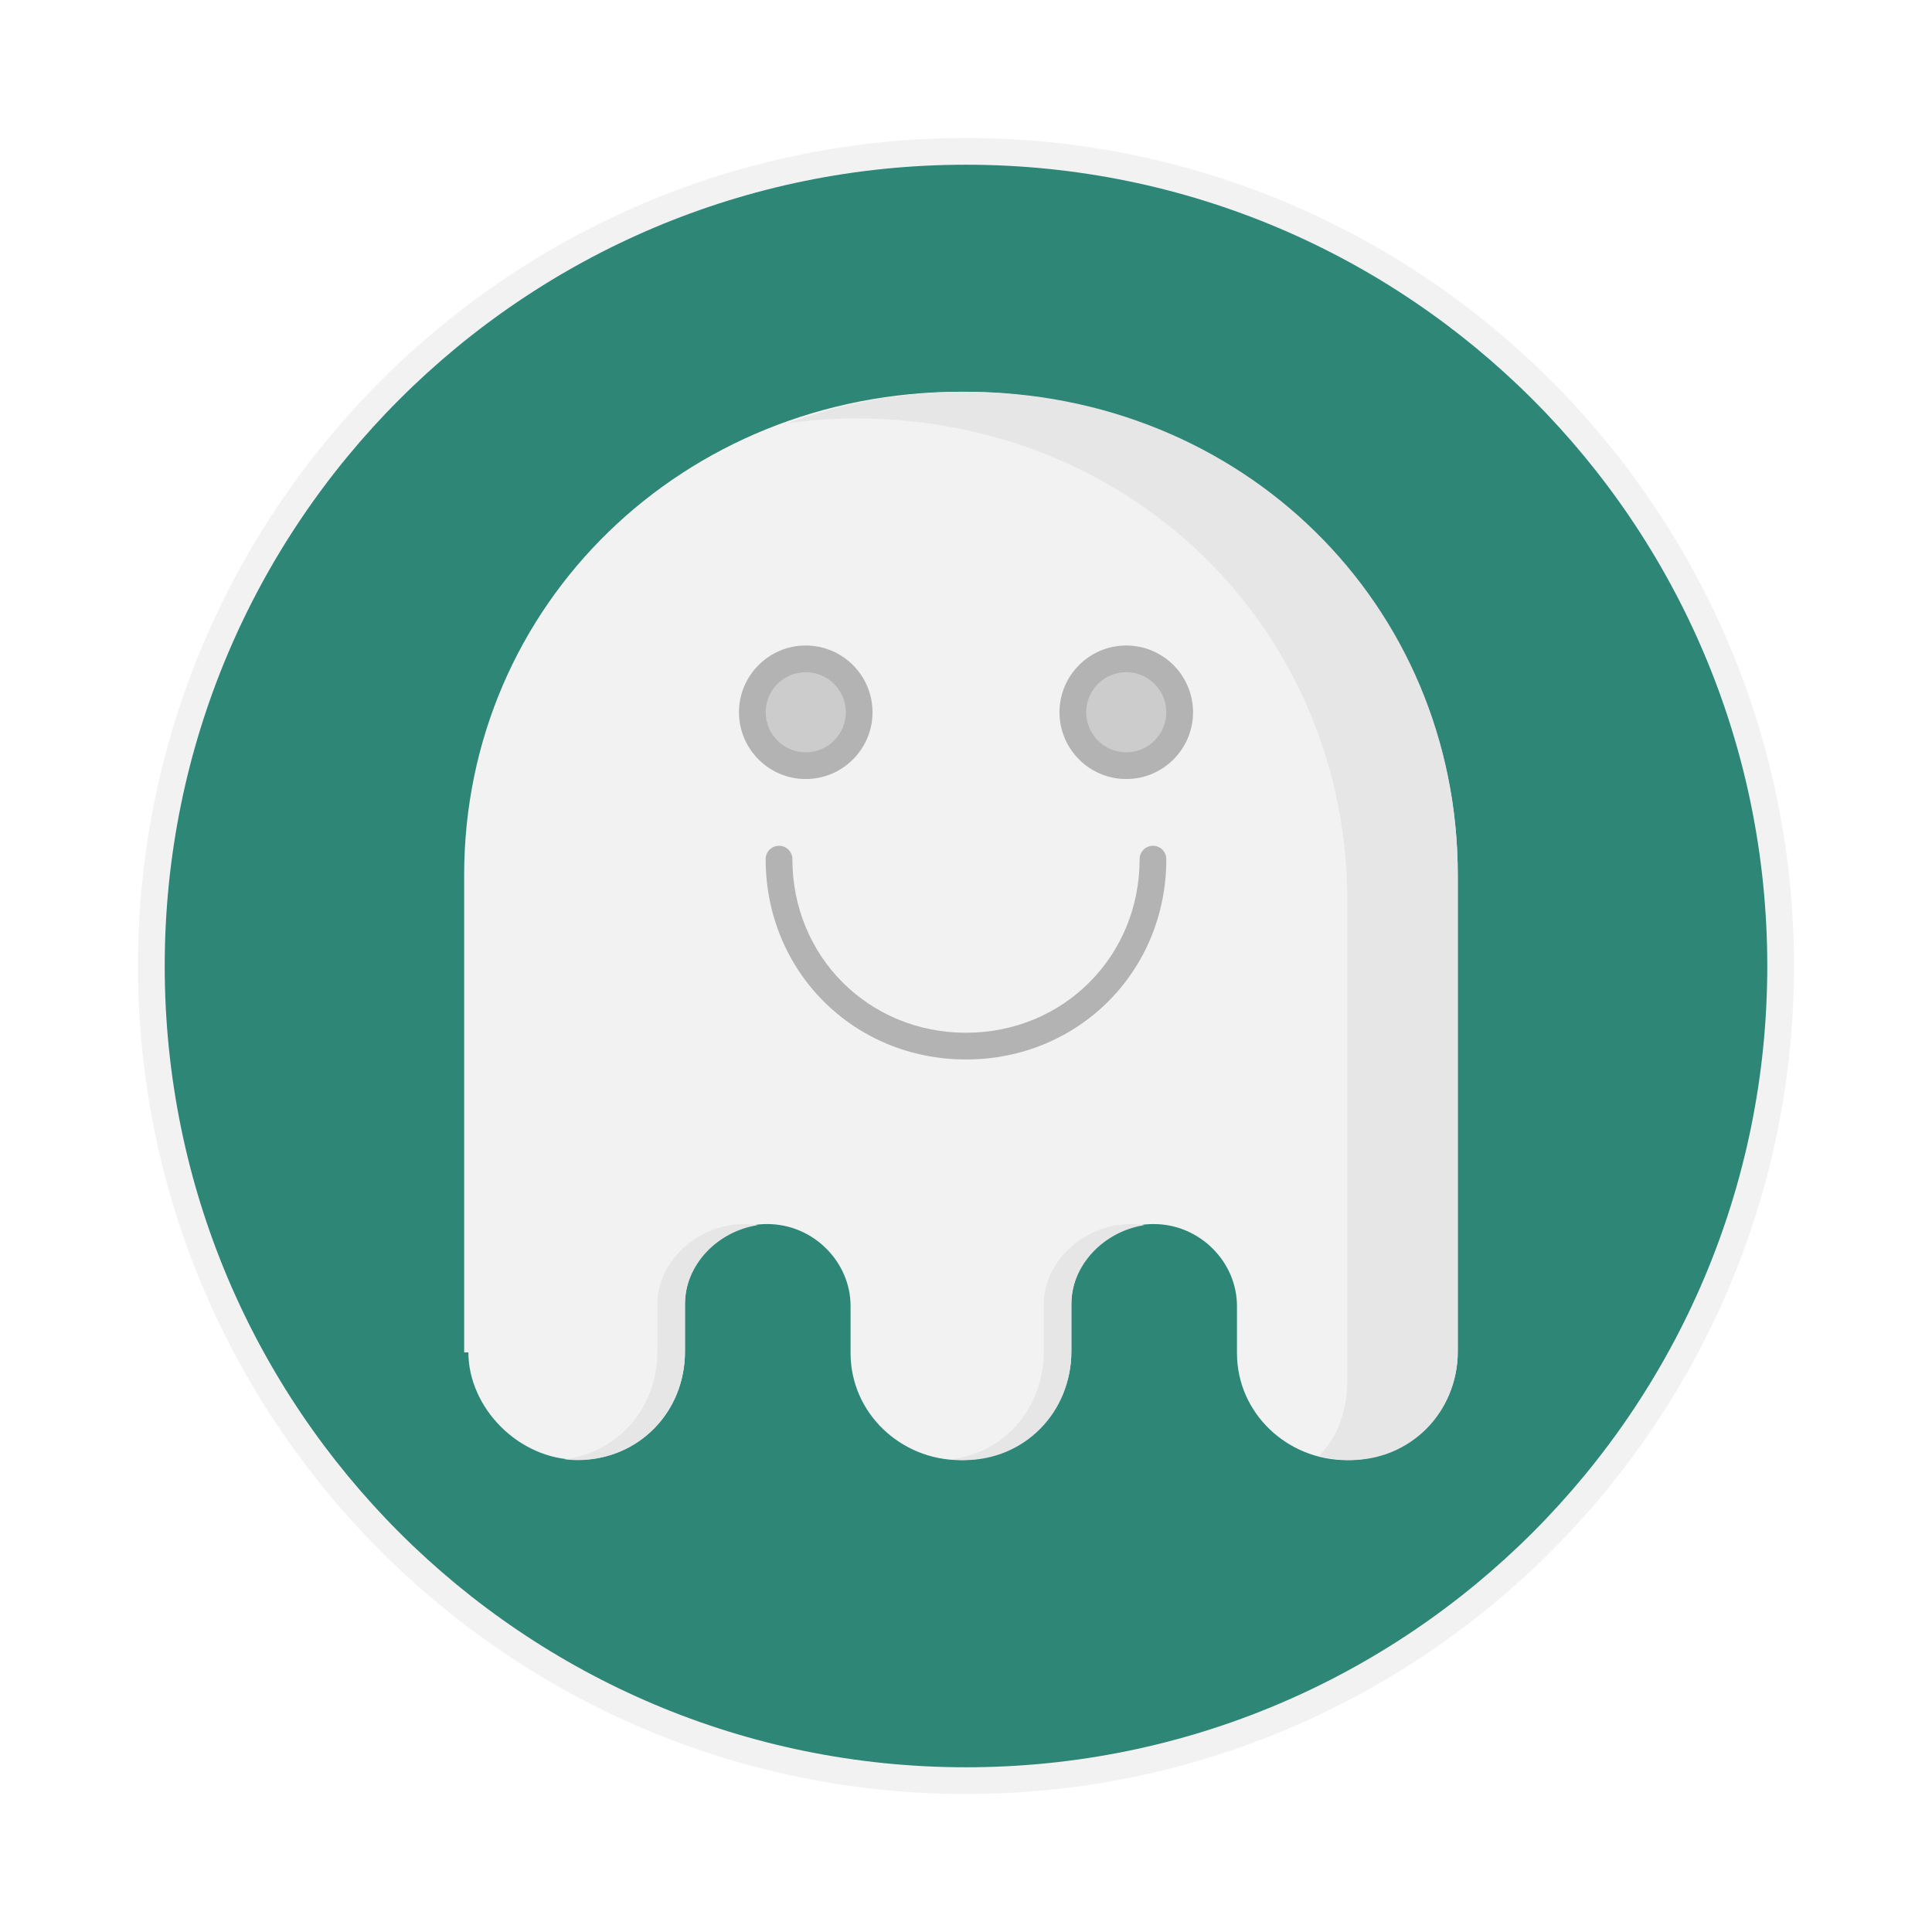
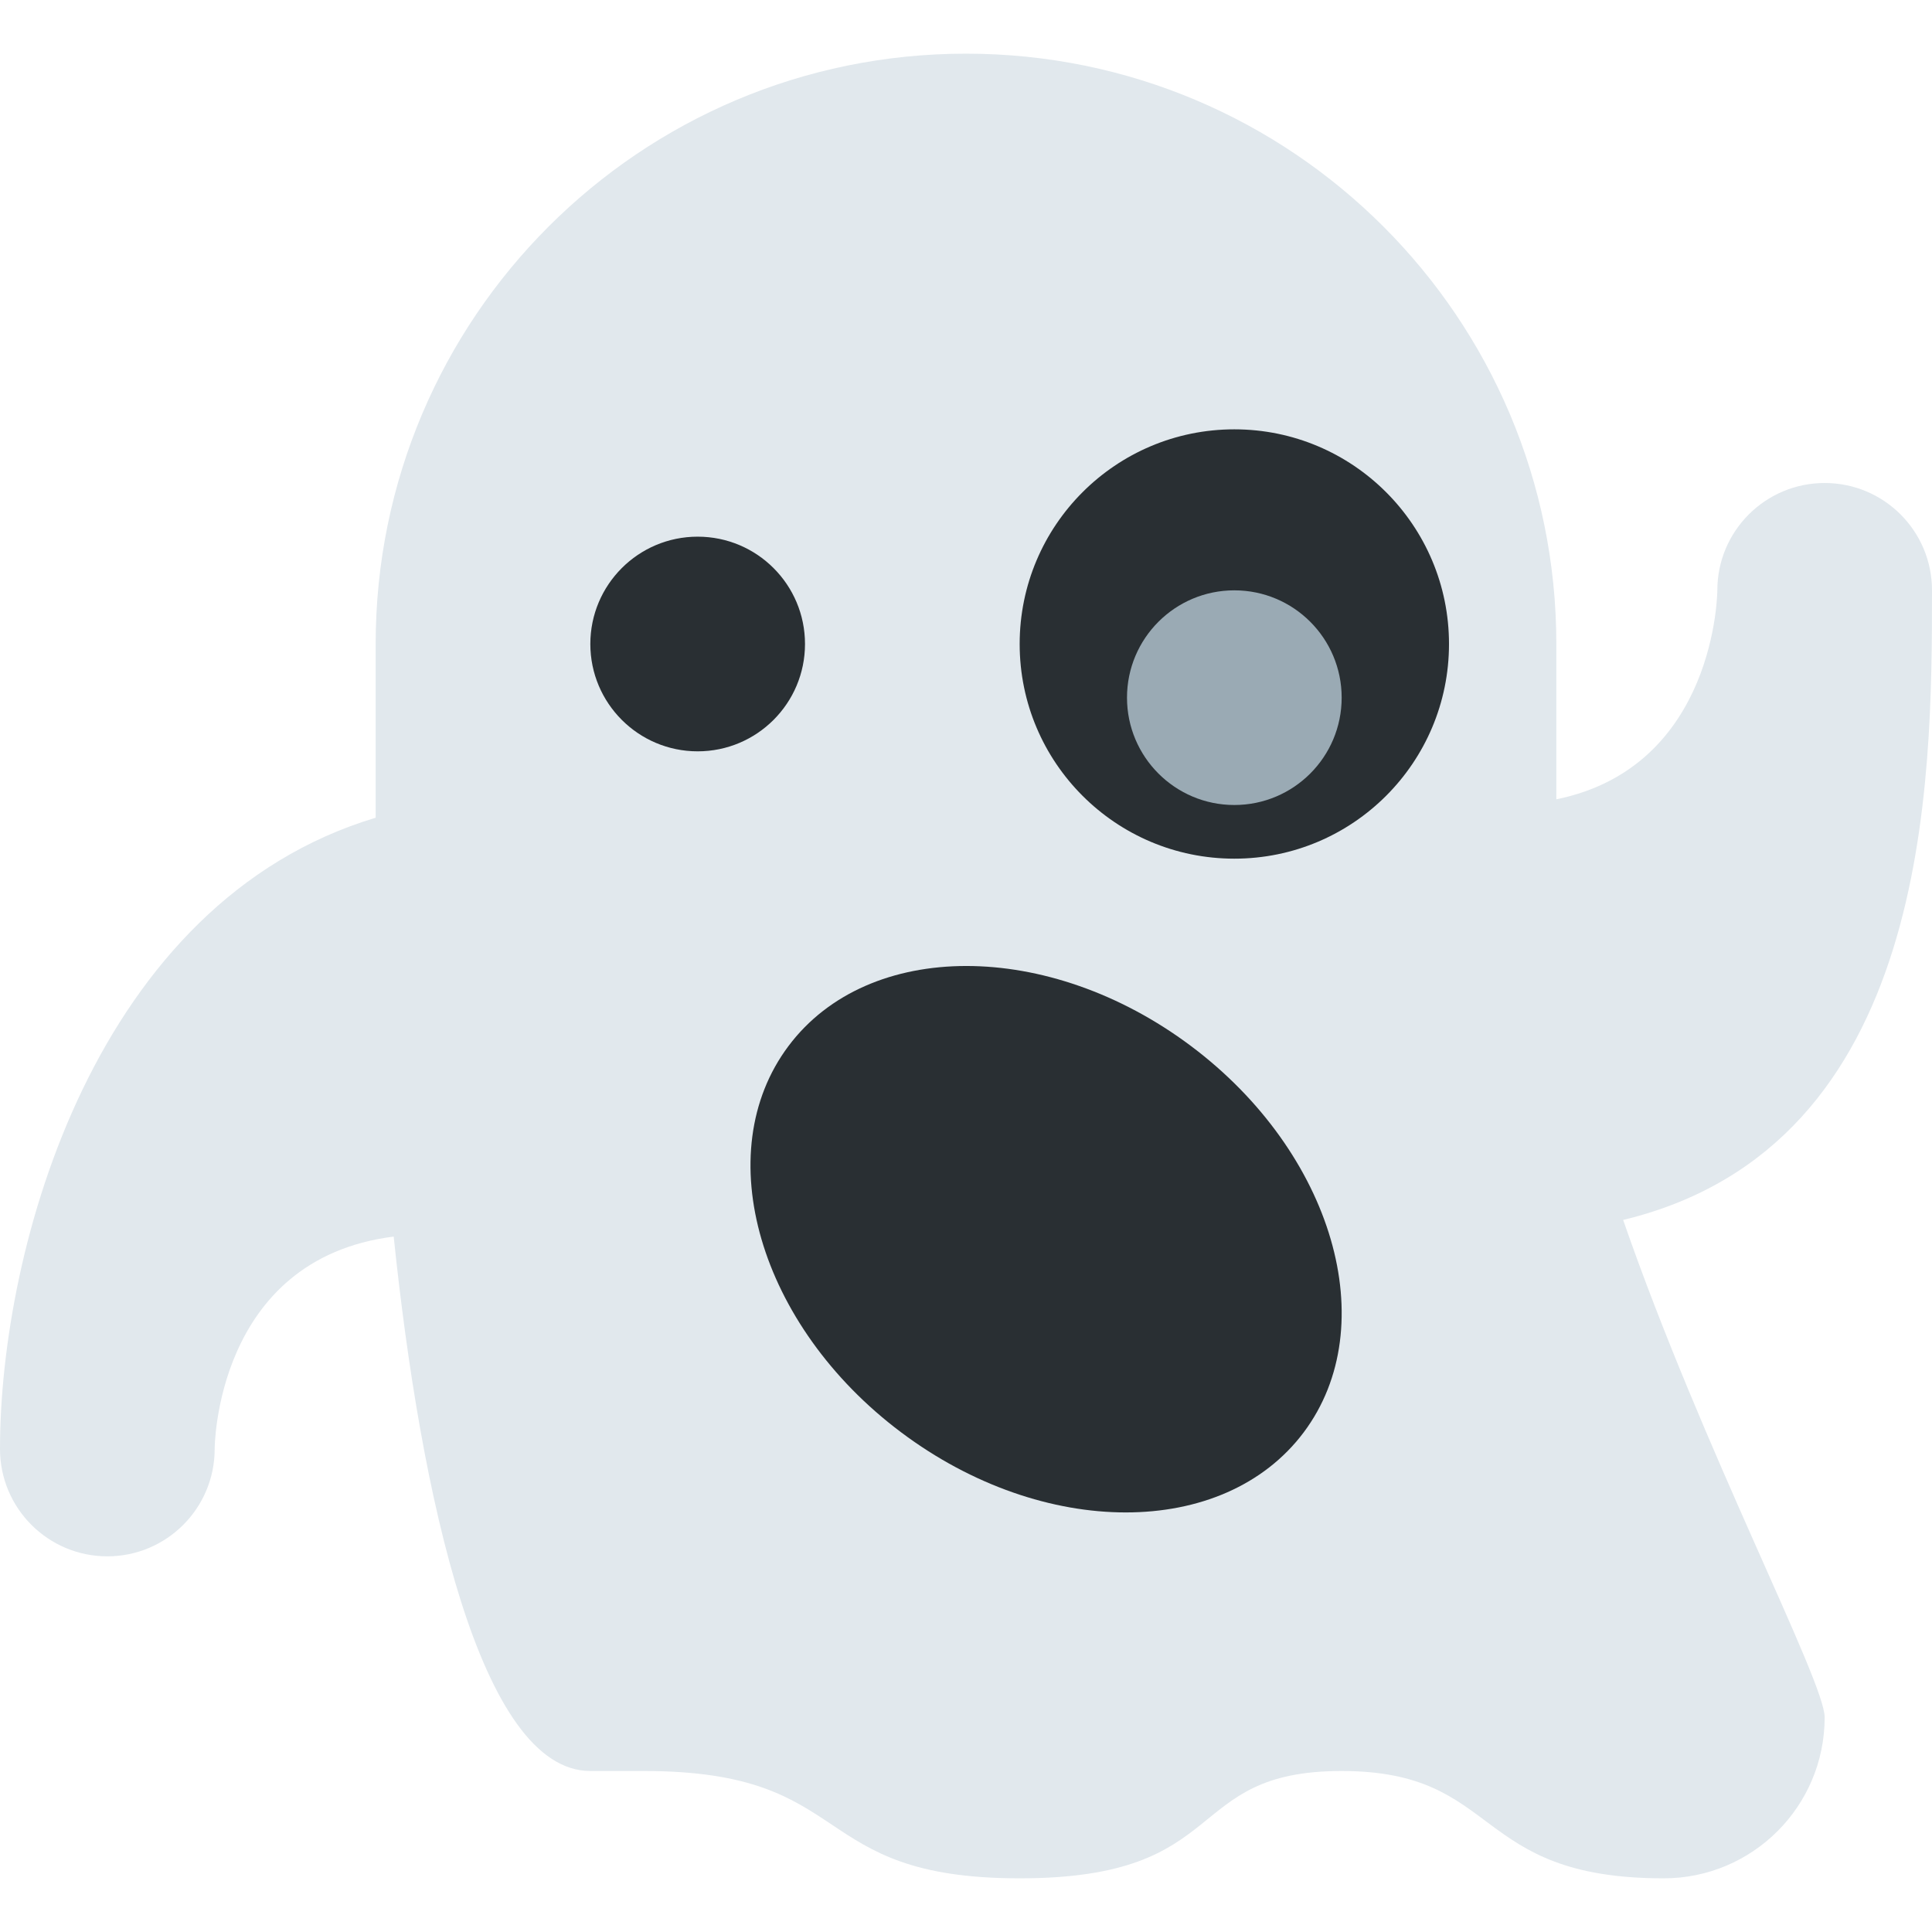
- <svg xmlns="http://www.w3.org/2000/svg" version="1.1" id="Layer_1" x="0px" y="0px" width="140px" height="140px" viewBox="0 0 140 140" style="enable-background:new 0 0 140 140;" xml:space="preserve">
-   <g>
-     <path style="fill:#F2F2F2;" d="M70,130c-33.084,0-60-26.916-60-60s26.916-60,60-60s60,26.916,60,60S103.084,130,70,130z" />
-     <circle style="fill:#2E8677;" cx="70" cy="70" r="58.064" />
-     <g>
-       <path style="fill:#F2F2F2;" d="M97.587,105.807c-4.314,0-7.952-3.408-7.952-7.76V94.63c0-3.16-2.672-5.931-6.048-5.931    c-3.384,0-5.952,2.668-5.952,5.826v3.419c0,4.409-3.68,7.862-8.048,7.862c-4.314,0-7.952-3.408-7.952-7.76V94.63    c0-3.16-2.672-5.931-6.048-5.931c-3.384,0-5.952,2.668-5.952,5.826v3.419c0,4.409-3.376,7.838-7.744,7.838    c-4.313,0-7.947-3.781-7.95-7.781h-0.306V63.409c0-19.638,15.921-35.021,36-35.021s36,15.383,36,35.021v34.535    C105.635,102.352,101.955,105.807,97.587,105.807z" />
-       <g>
-         <path style="fill:#E6E6E6;" d="M53.954,88.698c-3.385,0-6.319,2.668-6.319,5.827v3.418c0,4.074-2.848,7.328-6.741,7.799     c0.317,0.038,0.631,0.064,0.958,0.064c4.368,0,7.783-3.455,7.783-7.863v-3.418c0-2.85,2.335-5.292,5.271-5.745     C54.591,88.73,54.279,88.698,53.954,88.698z" />
-         <path style="fill:#E6E6E6;" d="M81.986,88.698c-3.384,0-6.352,2.668-6.352,5.827v3.418c0,4.074-2.817,7.328-6.709,7.799     c0.315,0.038,0.613,0.064,0.941,0.064c4.368,0,7.768-3.455,7.768-7.863v-3.418c0-2.85,2.352-5.292,5.289-5.745     C82.607,88.73,82.312,88.698,81.986,88.698z" />
+ <svg xmlns="http://www.w3.org/2000/svg" viewBox="0 0 45 45" style="enable-background:new 0 0 45 45;" xml:space="preserve" version="1.1" id="svg2">
+   <defs id="defs6">
+     <clipPath id="clipPath16" clipPathUnits="userSpaceOnUse">
+       <path id="path18" d="M 0,36 36,36 36,0 0,0 0,36 Z" />
+     </clipPath>
+   </defs>
+   <g transform="matrix(1.25,0,0,-1.25,0,45)" id="g10">
+     <g id="g12">
+       <g clip-path="url(#clipPath16)" id="g14">
+         <g transform="translate(36,25)" id="g20">
+           <path id="path22" style="fill:#e1e8ed;fill-opacity:1;fill-rule:nonzero;stroke:none" d="M 0,0 C 0,1.105 -0.895,2 -2,2 -3.104,2 -4,1.105 -4,0 -4,0 -4.011,-3.285 -7,-3.894 L -7,-1 c 0,6.075 -4.925,11 -11,11 -6.075,0 -11,-4.925 -11,-11 l 0,-3.237 c -5.222,-1.569 -7,-7.994 -7,-11.763 0,-1.104 0.896,-2 2,-2 1.104,0 2,0.896 2,2 0,0 0.002,3.54 3.336,3.958 C -28.162,-16.883 -27.046,-22 -25,-22 l 1,0 c 4,0 3,-2 7,-2 4,0 3,2 6,2 3,0 2.395,-2 6,-2 1.657,0 3,1.343 3,3 0,0.675 -2.274,4.994 -3.755,9.268 C -0.019,-10.348 0,-3.58 0,0" />
+         </g>
+         <g transform="translate(15,24)" id="g24">
+           <path id="path26" style="fill:#292f33;fill-opacity:1;fill-rule:nonzero;stroke:none" d="m 0,0 c 0,-1.104 -0.895,-2 -2,-2 -1.104,0 -2,0.896 -2,2 0,1.105 0.896,2 2,2 1.105,0 2,-0.895 2,-2" />
+         </g>
+         <g transform="translate(27,24)" id="g28">
+           <path id="path30" style="fill:#292f33;fill-opacity:1;fill-rule:nonzero;stroke:none" d="m 0,0 c 0,-2.209 -1.791,-4 -4,-4 -2.209,0 -4,1.791 -4,4 0,2.209 1.791,4 4,4 2.209,0 4,-1.791 4,-4" />
+         </g>
+         <g transform="translate(25,23)" id="g32">
+           <path id="path34" style="fill:#9aaab4;fill-opacity:1;fill-rule:nonzero;stroke:none" d="m 0,0 c 0,-1.104 -0.895,-2 -2,-2 -1.104,0 -2,0.896 -2,2 0,1.105 0.896,2 2,2 1.105,0 2,-0.895 2,-2" />
+         </g>
+         <g transform="translate(22.1924,16.5088)" id="g36">
+           <path id="path38" style="fill:#292f33;fill-opacity:1;fill-rule:nonzero;stroke:none" d="m 0,0 c 2.65,-1.987 3.591,-5.211 2.1,-7.199 -1.492,-1.989 -4.849,-1.989 -7.5,0 -2.651,1.987 -3.591,5.211 -2.1,7.199 1.491,1.989 4.849,1.988 7.5,0" />
+         </g>
      </g>
-       <path style="fill:#E6E6E6;" d="M69.938,28.387c-4.601,0-8.913,0.815-12.919,2.296c1.703-0.234,3.238-0.361,5.021-0.361    c20.079,0,35.596,15.382,35.596,35.021v34.535c0,2.215-0.626,4.188-2.04,5.604c0.703,0.209,1.46,0.322,2.241,0.322    c4.367,0,7.799-3.455,7.799-7.863V63.407C105.635,43.77,90.018,28.387,69.938,28.387z" />
-       <circle style="fill:#CCCCCC;" cx="58.387" cy="51.613" r="3.871" />
-       <circle style="fill:#CCCCCC;" cx="81.613" cy="51.613" r="3.871" />
-       <path style="fill:#B3B3B3;" d="M58.387,56.452c-2.668,0-4.838-2.171-4.838-4.839s2.17-4.838,4.838-4.838s4.839,2.17,4.839,4.838    S61.055,56.452,58.387,56.452z M58.387,48.709c-1.601,0-2.903,1.302-2.903,2.903c0,1.601,1.304,2.903,2.903,2.903    c1.602,0,2.903-1.302,2.903-2.903C61.29,50.011,59.988,48.709,58.387,48.709z" />
-       <path style="fill:#B3B3B3;" d="M81.613,56.452c-2.669,0-4.839-2.171-4.839-4.839s2.17-4.838,4.839-4.838s4.839,2.17,4.839,4.838    S84.281,56.452,81.613,56.452z M81.613,48.709c-1.602,0-2.902,1.302-2.902,2.903c0,1.601,1.302,2.903,2.902,2.903    c1.6,0,2.902-1.302,2.902-2.903C84.516,50.011,83.213,48.709,81.613,48.709z" />
-       <path style="fill:#B3B3B3;" d="M70,76.773c-8.141,0-14.518-6.375-14.518-14.517c0-0.535,0.435-0.968,0.969-0.968    s0.968,0.433,0.968,0.968c0,7.055,5.525,12.581,12.581,12.581c7.055,0,12.581-5.526,12.581-12.581    c0-0.535,0.433-0.968,0.968-0.968c0.534,0,0.967,0.433,0.967,0.968C84.516,70.398,78.14,76.773,70,76.773z" />
    </g>
  </g>
</svg>
